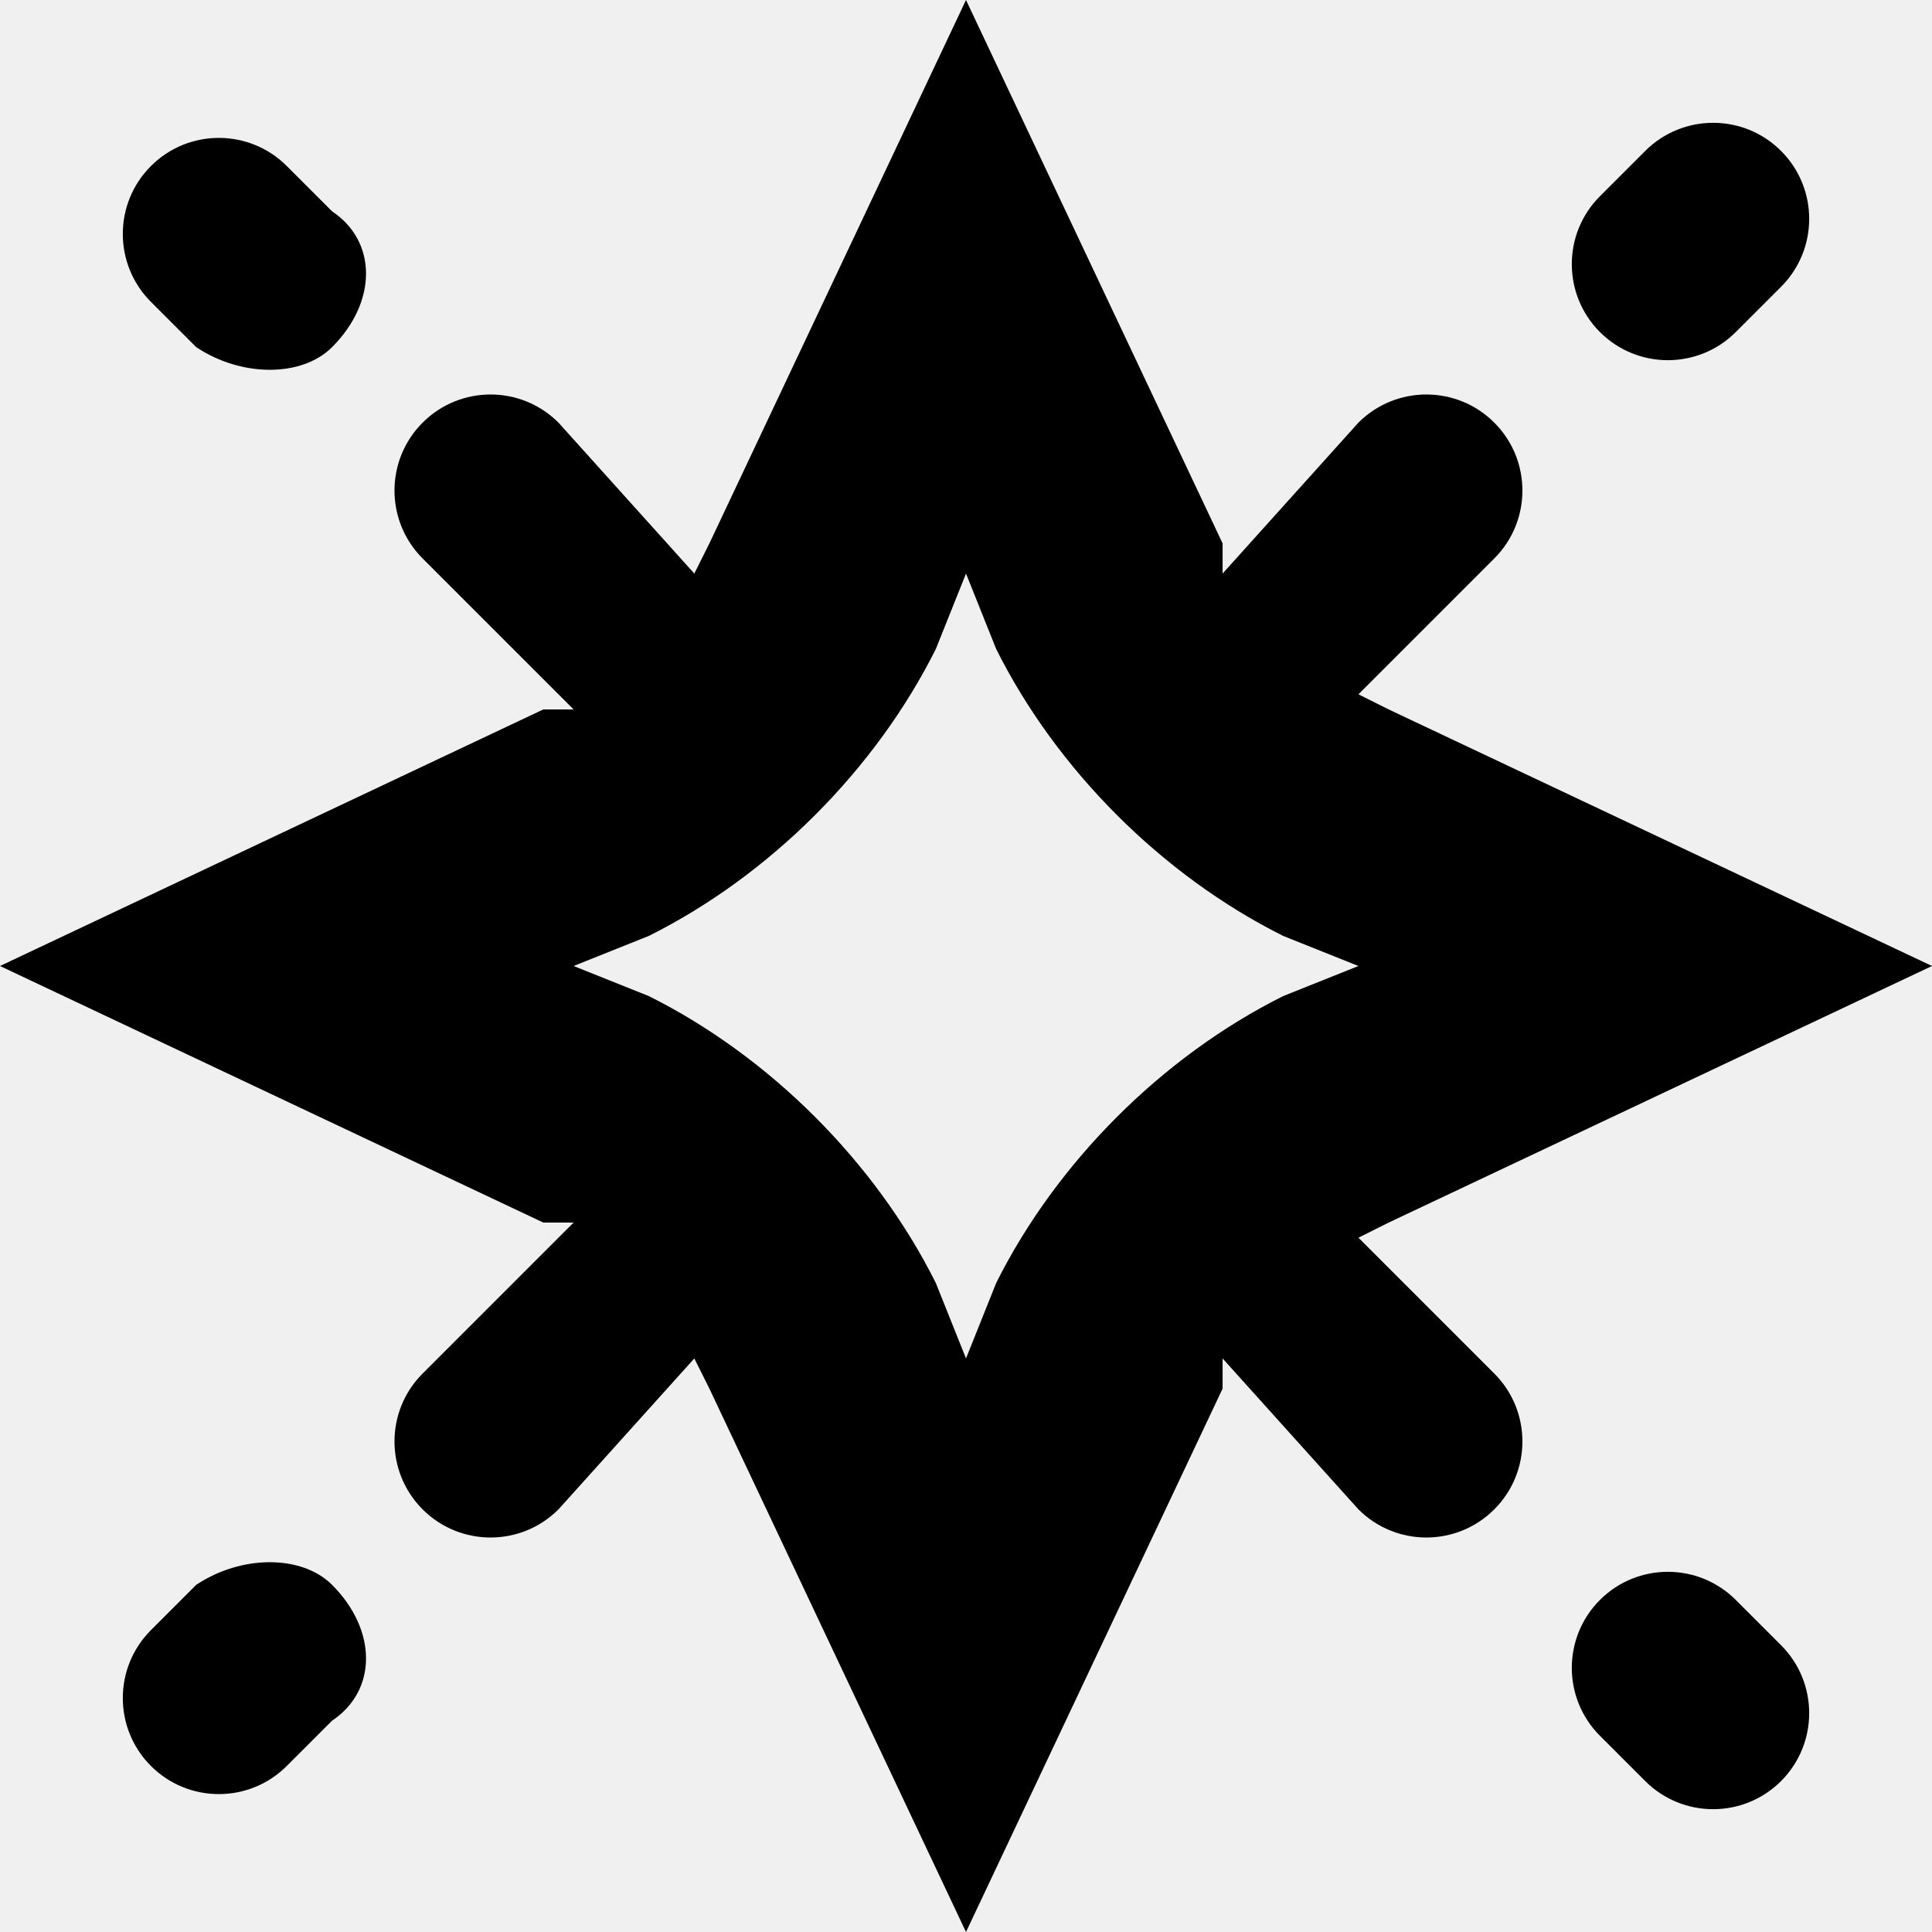
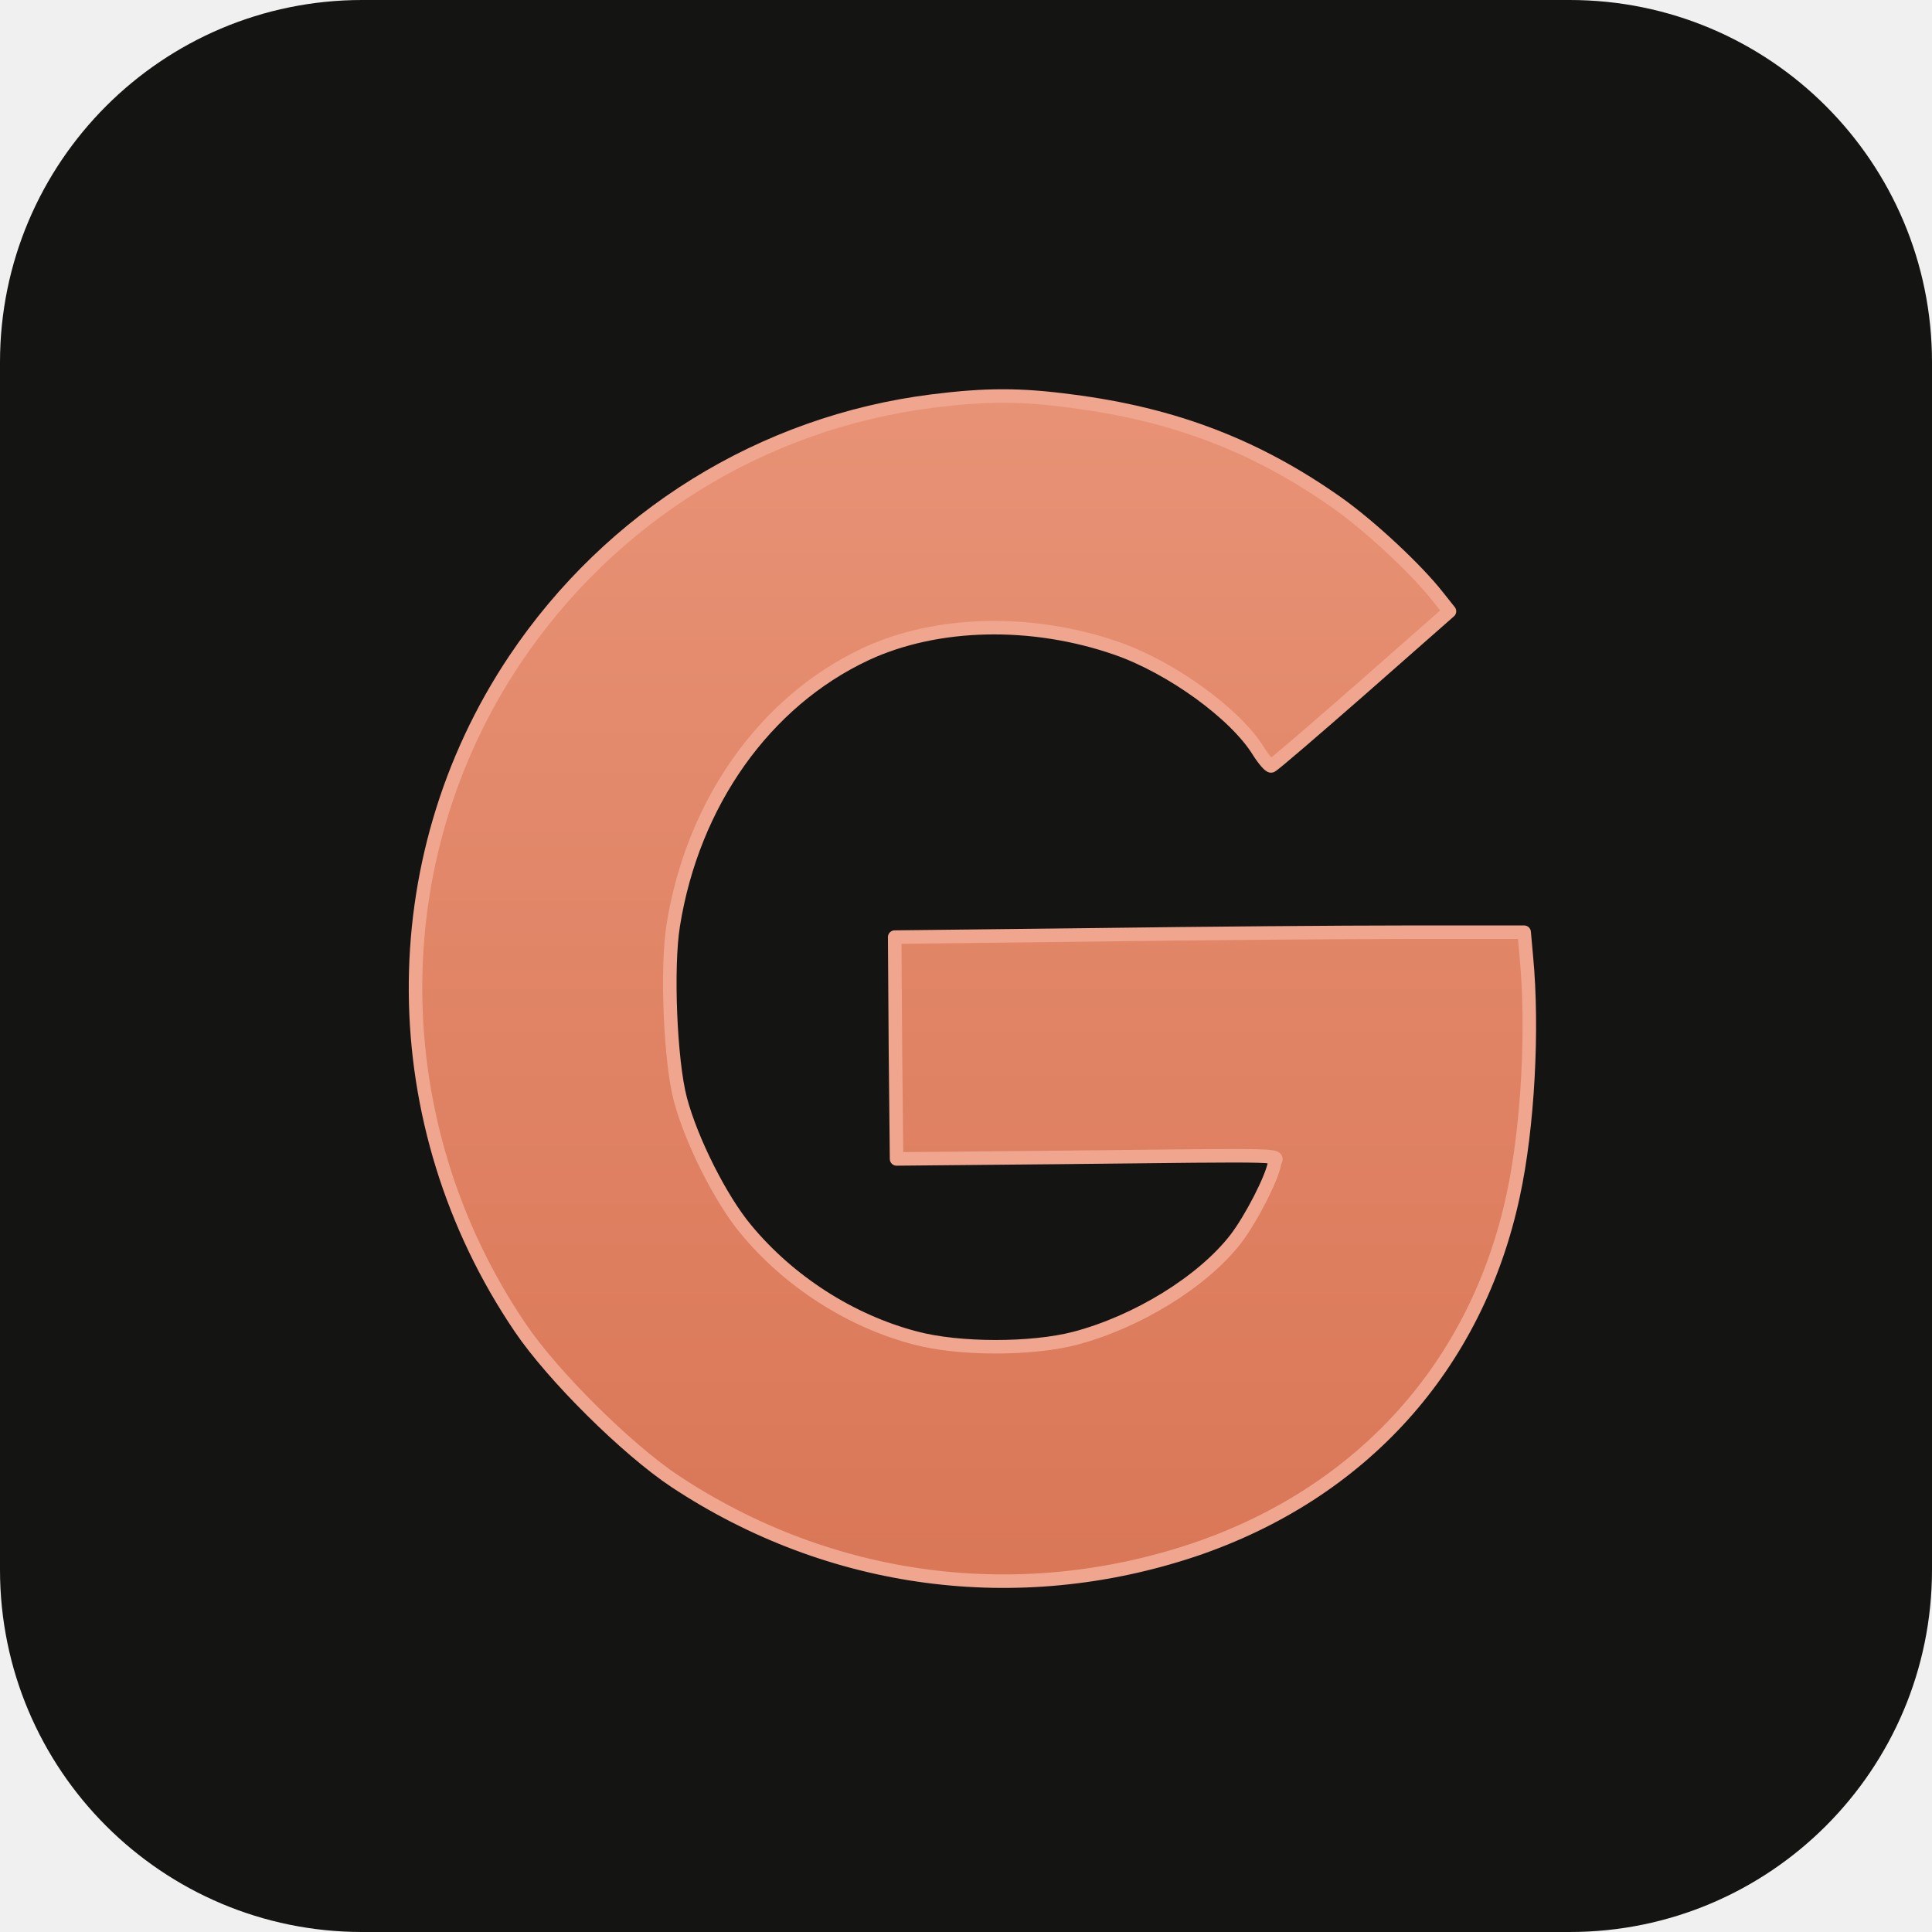
- <svg xmlns="http://www.w3.org/2000/svg" viewBox="0 0 128 128">
-   <path fill-rule="evenodd" d="M81 36 64 0 47 36l-1 2-9-10a6 6 0 0 0-9 9l10 10h-2L0 64l36 17h2L28 91a6 6 0 1 0 9 9l9-10 1 2 17 36 17-36v-2l9 10a6 6 0 1 0 9-9l-9-9 2-1 36-17-36-17-2-1 9-9a6 6 0 1 0-9-9l-9 10v-2Zm-17 2-2 5c-4 8-11 15-19 19l-5 2 5 2c8 4 15 11 19 19l2 5 2-5c4-8 11-15 19-19l5-2-5-2c-8-4-15-11-19-19l-2-5Z" clip-rule="evenodd" />
-   <path d="M118 19a6 6 0 0 0-9-9l-3 3a6 6 0 1 0 9 9l3-3Zm-96 4c-2 2-6 2-9 0l-3-3a6 6 0 1 1 9-9l3 3c3 2 3 6 0 9Zm0 82c-2-2-6-2-9 0l-3 3a6 6 0 1 0 9 9l3-3c3-2 3-6 0-9Zm96 4a6 6 0 0 1-9 9l-3-3a6 6 0 1 1 9-9l3 3Z" />
-   <style>path{fill:#000}@media (prefers-color-scheme:dark){path{fill:#fff}}</style>
+ <svg xmlns="http://www.w3.org/2000/svg" width="64" height="64" viewBox="0 0 64 64">
+   <defs>
+     <linearGradient id="grad" spreadMethod="pad" x1="0%" x2="0%" y1="0%" y2="100%">
+       <stop offset="0%" stop-color="#D97757" stop-opacity="1" />
+       <stop offset="100%" stop-color="#E89275" stop-opacity="1" />
+     </linearGradient>
+   </defs>
+   <rect width="64" height="64" rx="12" ry="12" fill="#141413" />
+   <svg x="10.24" y="10.24" width="43.52" height="43.52" viewBox="3 17 350 350" overflow="visible">
+     <g fill="url(#grad)" stroke="#EFA58E" stroke-linecap="round" stroke-linejoin="round" stroke-width="36" transform="translate(0,386) scale(0.1,-0.1)">
+       <path d="M1690 3445 c-452 -57 -856 -307 -1112 -689 -358 -535 -352 -1238 14 -1779 87 -129 285 -325 413 -410 413 -273 913 -339 1381 -183 448 151 755 491 852 946 39 180 53 443 35 633 l-6 67 -312 0 c-171 0 -549 -3 -839 -7 l-526 -6 2 -296 3 -295 430 4 c646 7 581 8 577 -15 -6 -39 -63 -150 -104 -203 -88 -113 -261 -220 -428 -264 -116 -30 -309 -30 -425 1 -172 45 -336 150 -451 289 -67 80 -146 237 -175 347 -27 102 -37 351 -19 463 52 326 244 597 513 723 189 88 442 94 669 15 146 -51 317 -175 378 -275 14 -22 29 -39 33 -38 5 1 113 94 242 207 l233 205 -31 39 c-58 74 -179 186 -264 247 -217 154 -438 239 -713 274 -135 18 -227 18 -370 0z" />
+     </g>
+   </svg>
</svg>
